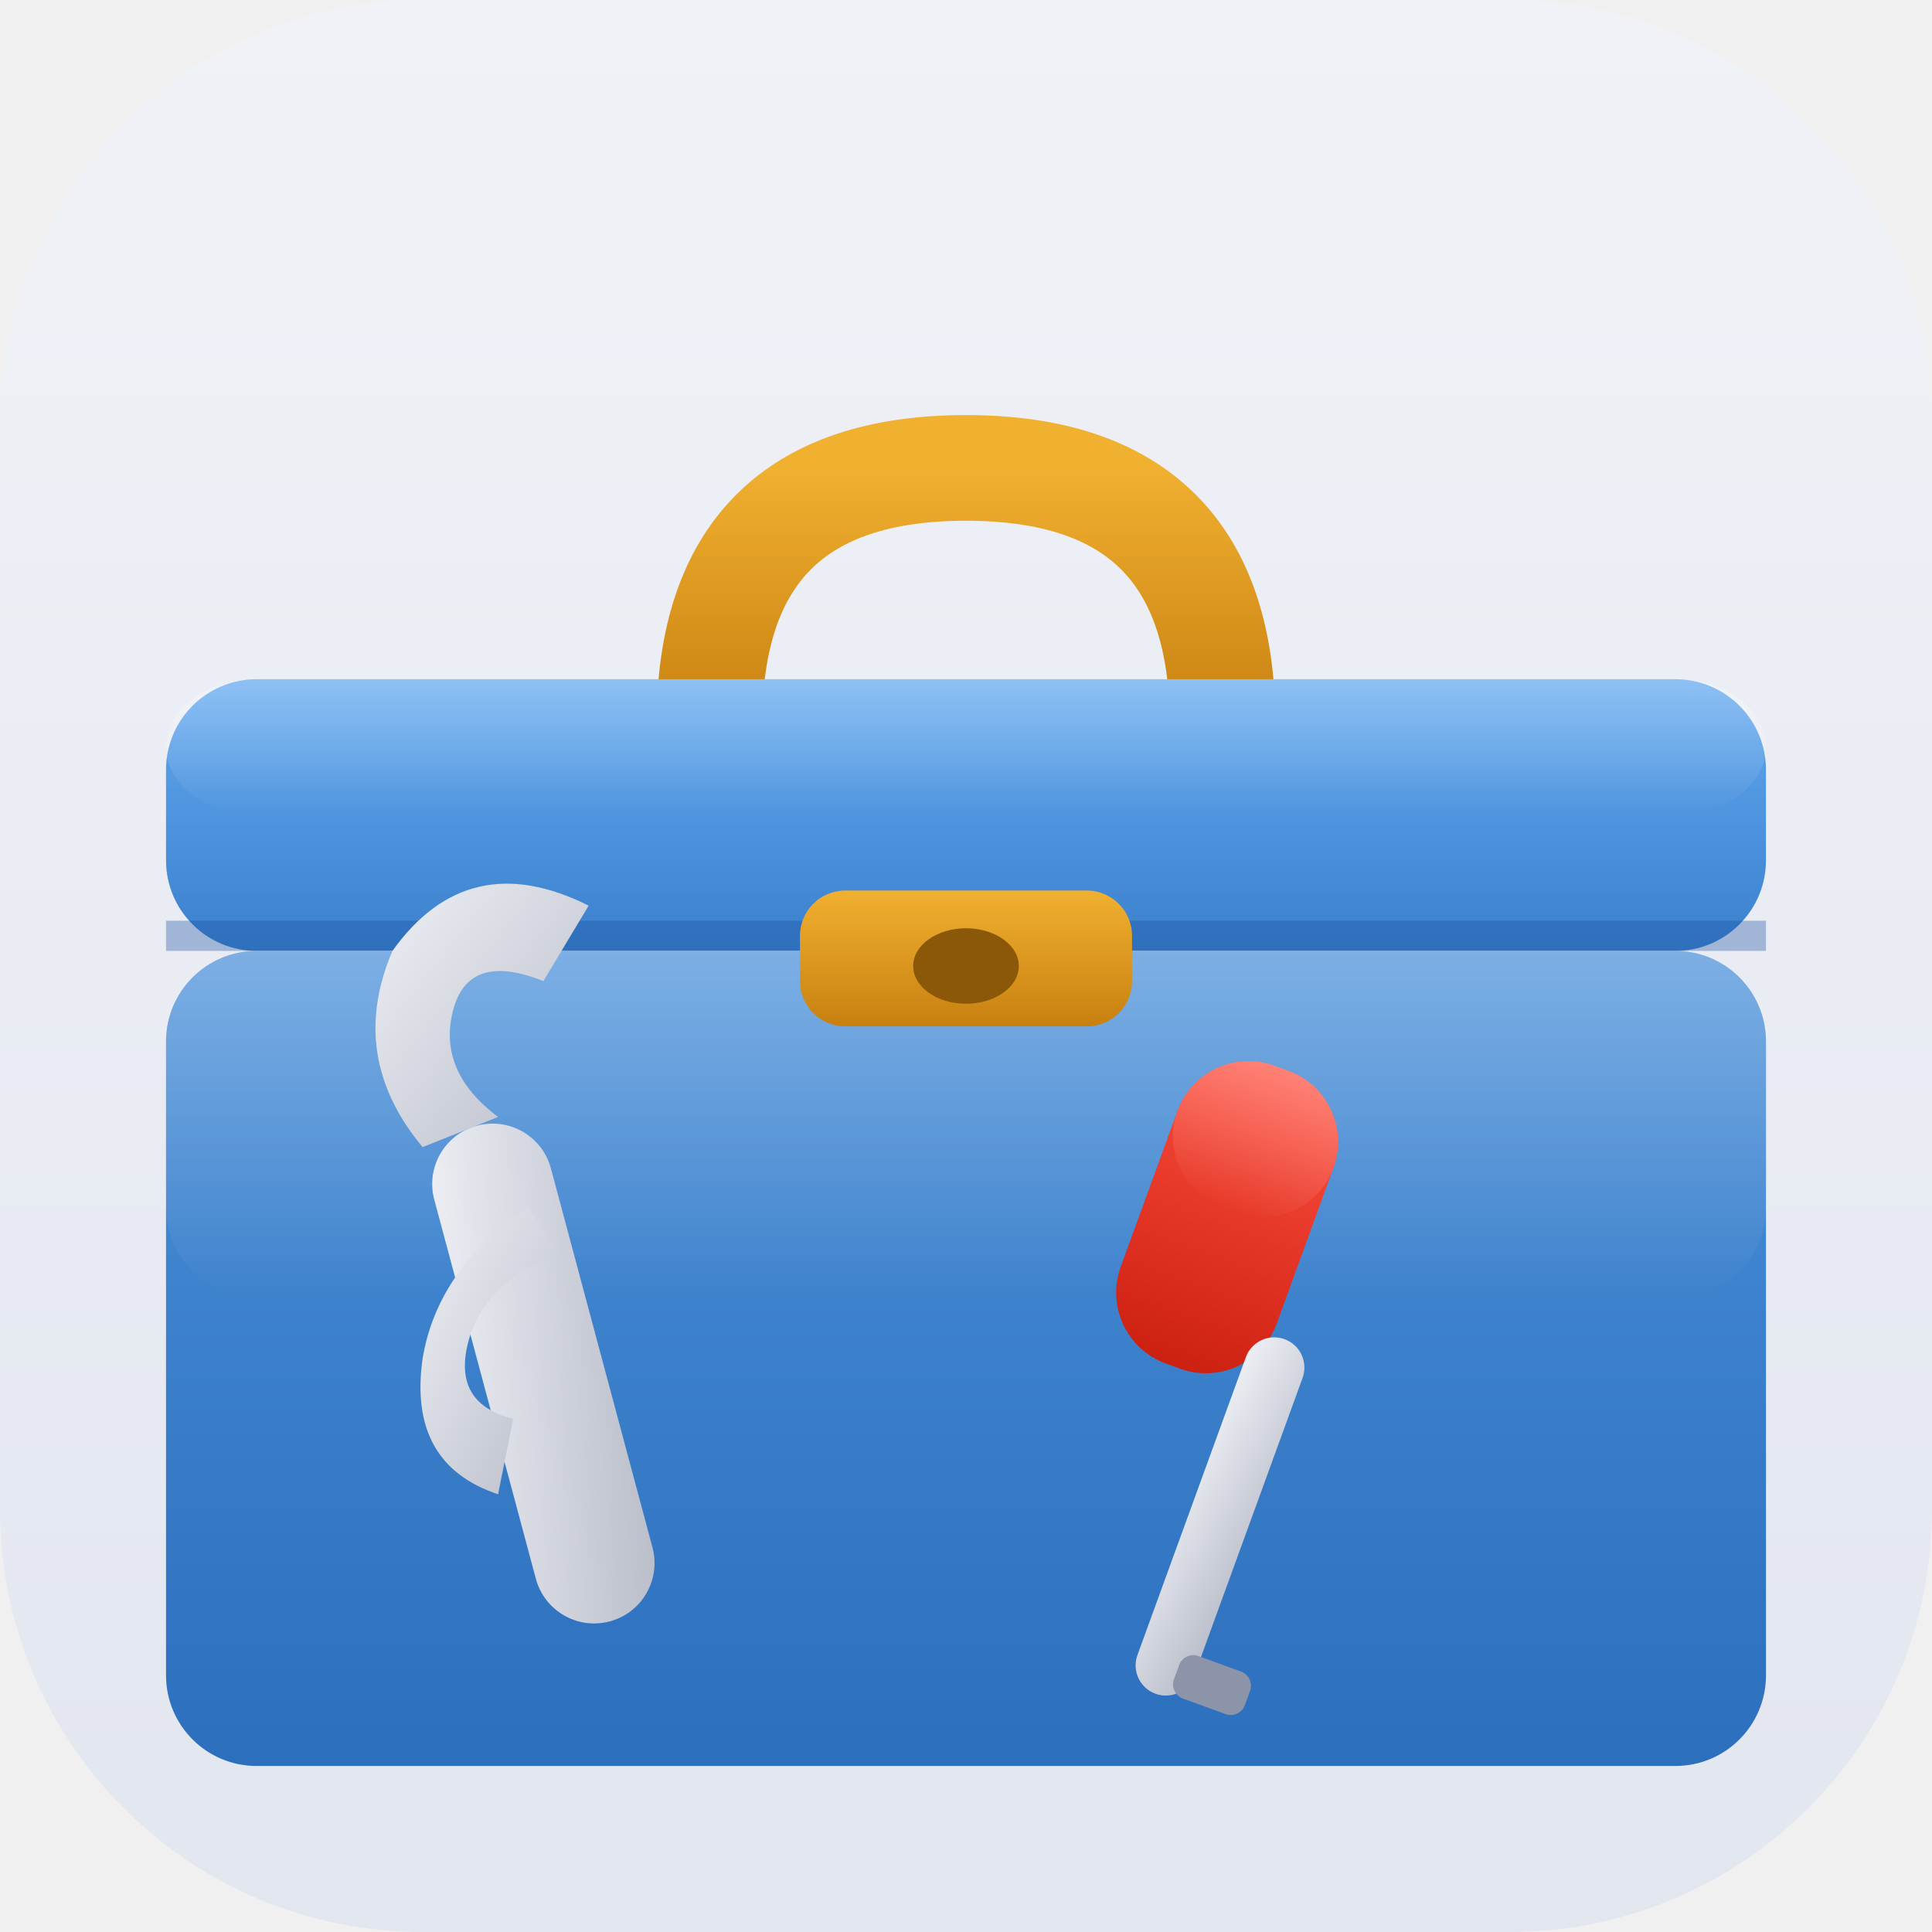
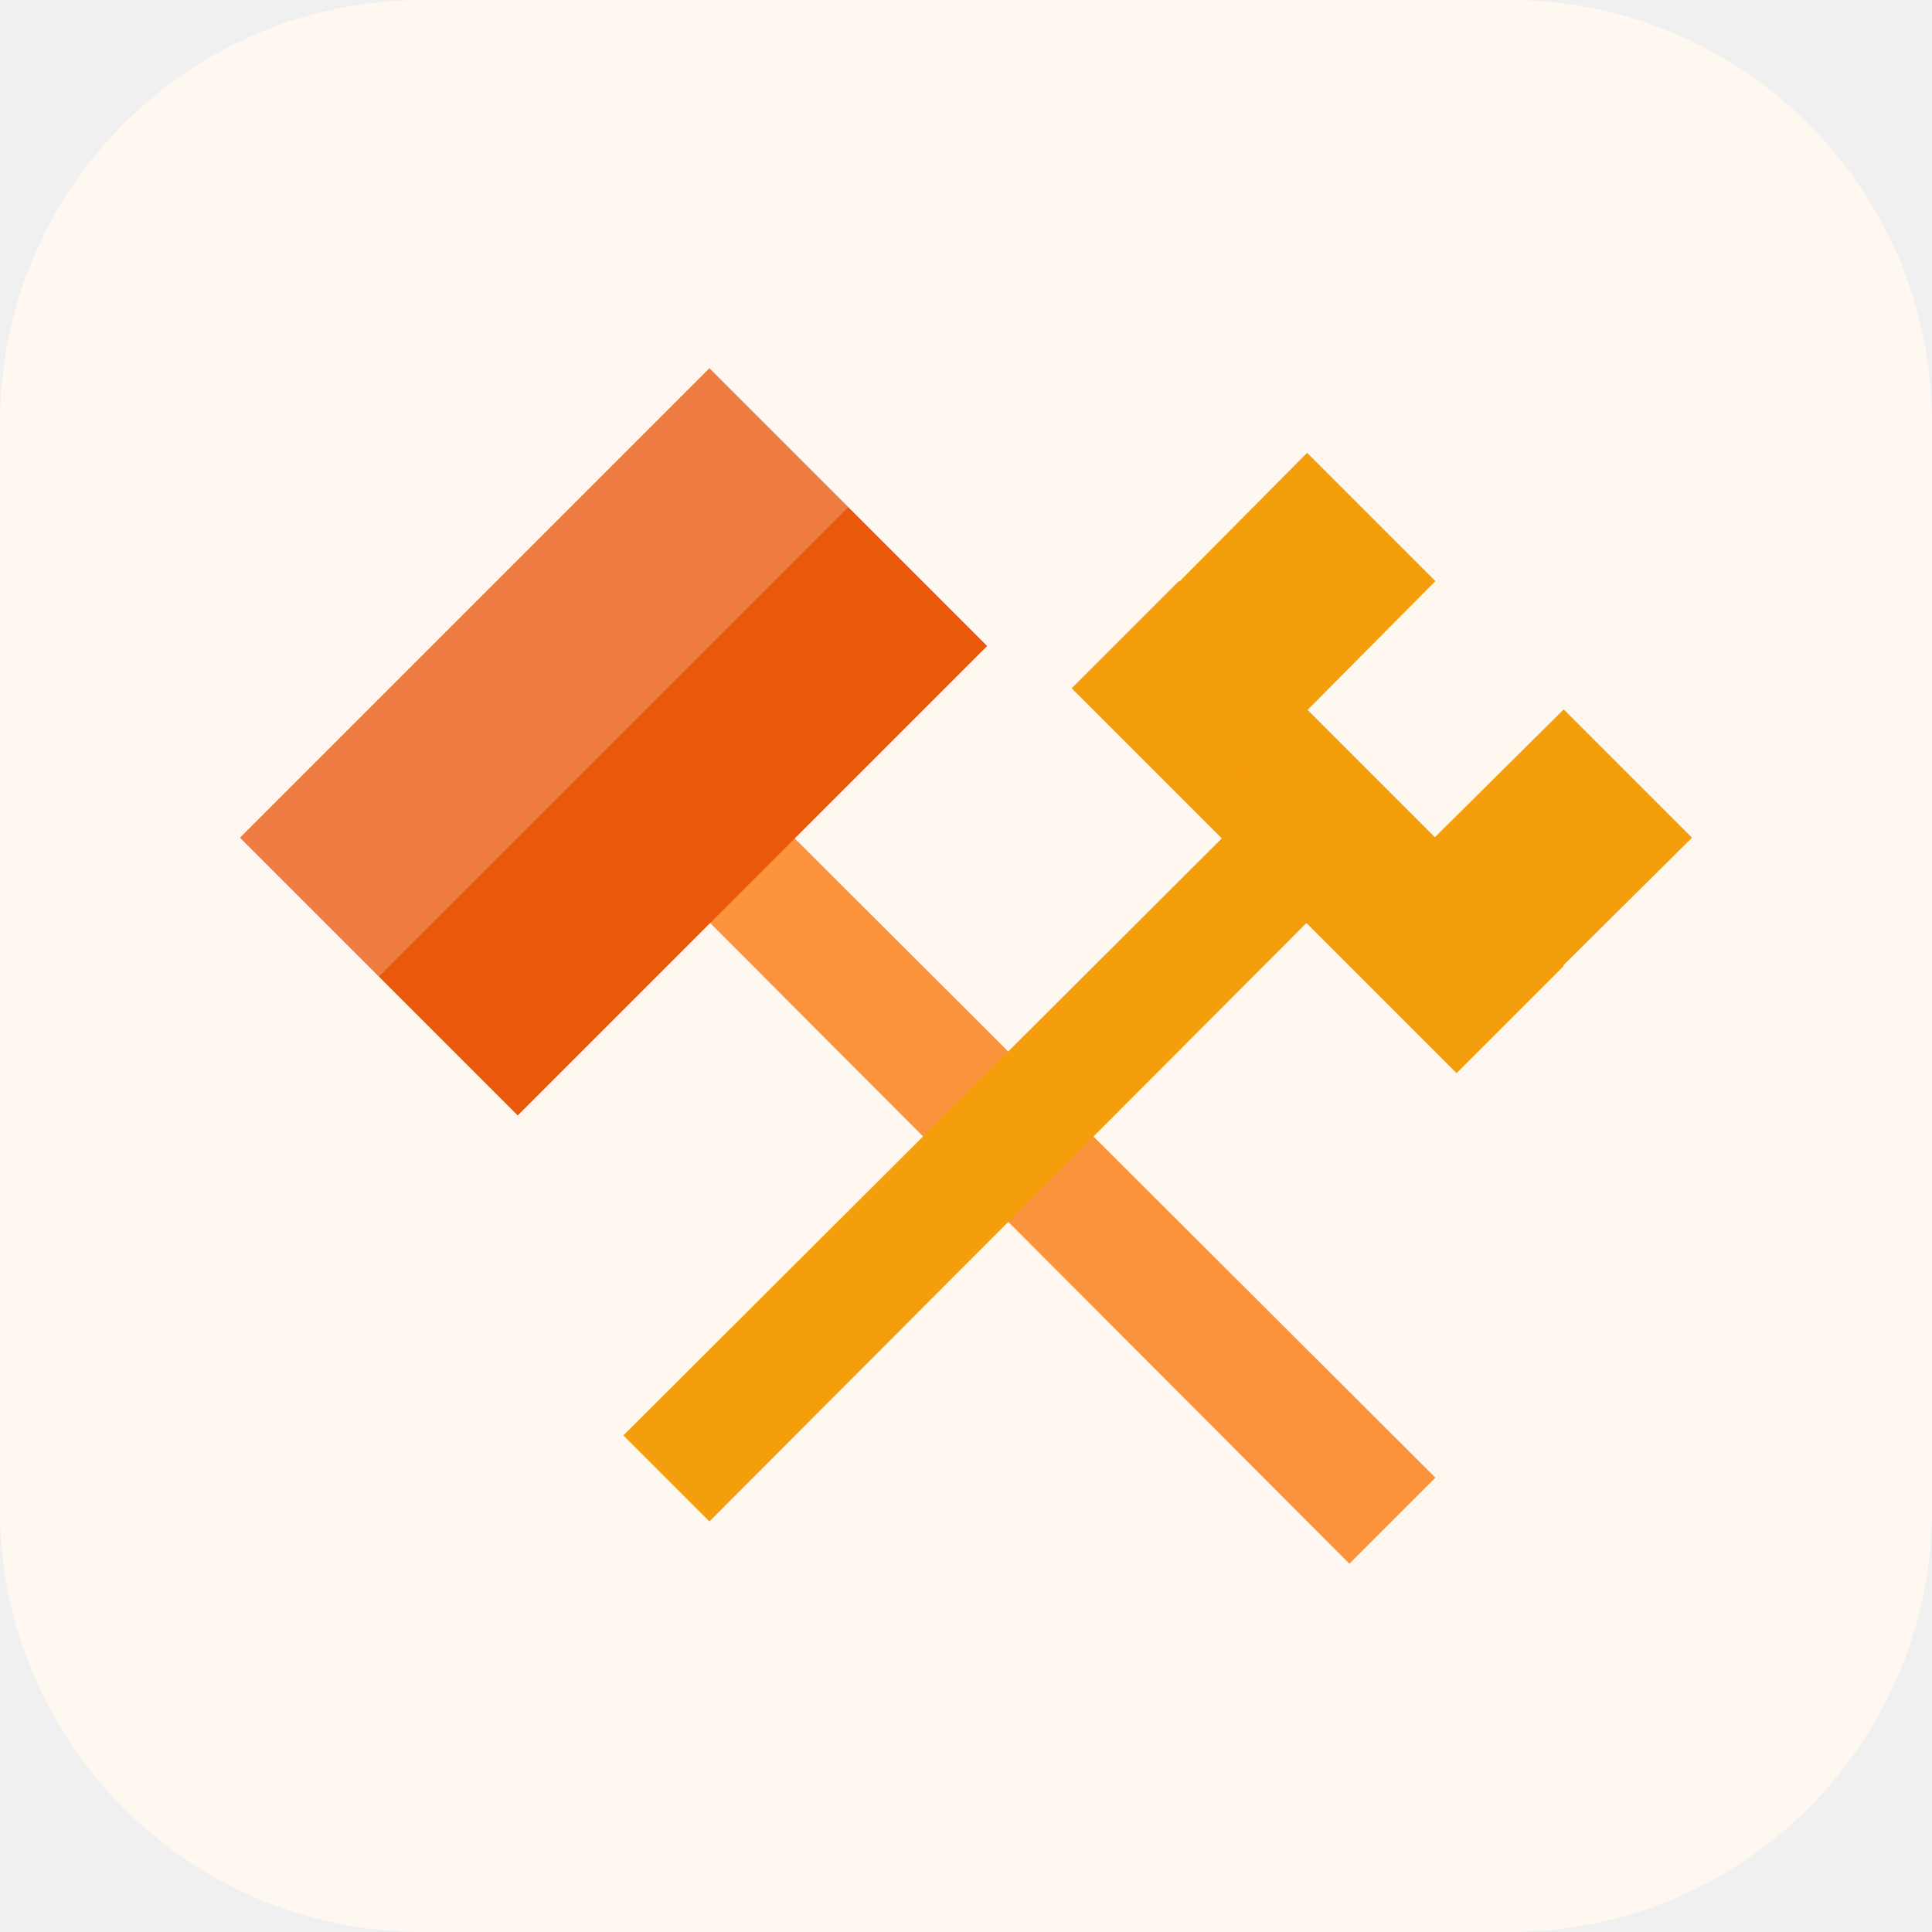
<svg xmlns="http://www.w3.org/2000/svg" width="128" height="128" viewBox="0 0 128 128">
  <defs>
-     <clipPath id="bg-clip">
+     <clipPath id="c">
      <rect width="128" height="128" rx="28" ry="28" />
    </clipPath>
-     <linearGradient id="bg" x1="0" y1="0" x2="0" y2="1">
-       <stop offset="0%" stop-color="#f0f2f7" />
-       <stop offset="100%" stop-color="#e2e6ef" />
-     </linearGradient>
-     <linearGradient id="box-body" x1="0" y1="0" x2="0" y2="1">
-       <stop offset="0%" stop-color="#4a90d9" />
-       <stop offset="100%" stop-color="#2c6fbd" />
-     </linearGradient>
-     <linearGradient id="box-lid" x1="0" y1="0" x2="0" y2="1">
-       <stop offset="0%" stop-color="#62a8f0" />
-       <stop offset="100%" stop-color="#3a80cc" />
-     </linearGradient>
-     <linearGradient id="handle-grad" x1="0" y1="0" x2="0" y2="1">
-       <stop offset="0%" stop-color="#f0b030" />
-       <stop offset="100%" stop-color="#c88010" />
-     </linearGradient>
-     <linearGradient id="tool-grad" x1="0" y1="0" x2="1" y2="1">
-       <stop offset="0%" stop-color="#eef0f5" />
-       <stop offset="100%" stop-color="#b8bcc8" />
-     </linearGradient>
-     <linearGradient id="screw-handle" x1="0" y1="0" x2="0" y2="1">
-       <stop offset="0%" stop-color="#ff5040" />
-       <stop offset="100%" stop-color="#cc2010" />
-     </linearGradient>
-     <linearGradient id="shine" x1="0" y1="0" x2="0" y2="1">
-       <stop offset="0%" stop-color="#ffffff" stop-opacity="0.28" />
-       <stop offset="100%" stop-color="#ffffff" stop-opacity="0" />
-     </linearGradient>
  </defs>
-   <g clip-path="url(#bg-clip)">
-     <rect width="128" height="128" fill="url(#bg)" />
-     <path d="M 47 48 Q 47 31 64 31 Q 81 31 81 48" fill="none" stroke="url(#handle-grad)" stroke-width="7" stroke-linecap="round" />
-     <rect x="11" y="45" width="106" height="18" rx="6" fill="url(#box-lid)" />
-     <rect x="11" y="45" width="106" height="9" rx="6" fill="url(#shine)" />
-     <rect x="11" y="61" width="106" height="2" fill="#1a50a0" opacity="0.35" />
-     <rect x="11" y="63" width="106" height="54" rx="6" fill="url(#box-body)" />
-     <rect x="11" y="63" width="106" height="23" rx="6" fill="url(#shine)" />
-     <rect x="53" y="59" width="22" height="9" rx="3" fill="url(#handle-grad)" />
-     <ellipse cx="64" cy="64" rx="3.5" ry="2.5" fill="#8a5808" />
-     <rect x="32" y="74" width="8" height="34" rx="4" fill="url(#tool-grad)" transform="rotate(-15 36 91)" />
-     <path d="M 28 76 Q 23 70 26 63 Q 31 56 39 60 L 36 65 Q 31 63 30 67 Q 29 71 33 74 Z" fill="url(#tool-grad)" />
-     <path d="M 35 80 Q 29 84 28 90 Q 27 97 33 99 L 34 94 Q 30 93 31 89 Q 32 85 37 83 Z" fill="url(#tool-grad)" />
-     <rect x="76" y="70" width="11" height="21" rx="5" fill="url(#screw-handle)" transform="rotate(20 81 80)" />
-     <rect x="76" y="70" width="11" height="10" rx="5" fill="url(#shine)" transform="rotate(20 81 80)" />
-     <rect x="79" y="88" width="4" height="25" rx="2" fill="url(#tool-grad)" transform="rotate(20 81 100)" />
-     <rect x="78" y="110" width="5" height="3" rx="1" fill="#8c94aa" transform="rotate(20 80 111)" />
+   <g clip-path="url(#c)">
+     <rect width="128" height="128" fill="#fff8f0" />
+     <polygon points="45.6,59.7 51.2,54.1 95.1,97.9 89.4,103.6" fill="#fb923c" />
+     <polygon points="15.9,55.5 47.0,24.4 65.4,42.8 34.3,73.9" fill="#ea580c" />
+     <polygon points="15.9,55.5 47.0,24.4 56.2,33.6 25.1,64.7" fill="white" opacity="0.22" />
+     <polygon points="83.8,52.7 89.4,58.3 47.0,100.8 41.3,95.1" fill="#f59e0b" />
+     <polygon points="78.1,38.5 103.6,64.0 96.5,71.1 71.0,45.6" fill="#f59e0b" />
+     <polygon points="86.6,30.0 95.1,38.5 82.4,51.3 73.9,42.8" fill="#f59e0b" />
+     <polygon points="103.6,47.0 112.1,55.5 99.3,68.2 90.8,59.7" fill="#f59e0b" />
  </g>
</svg>
